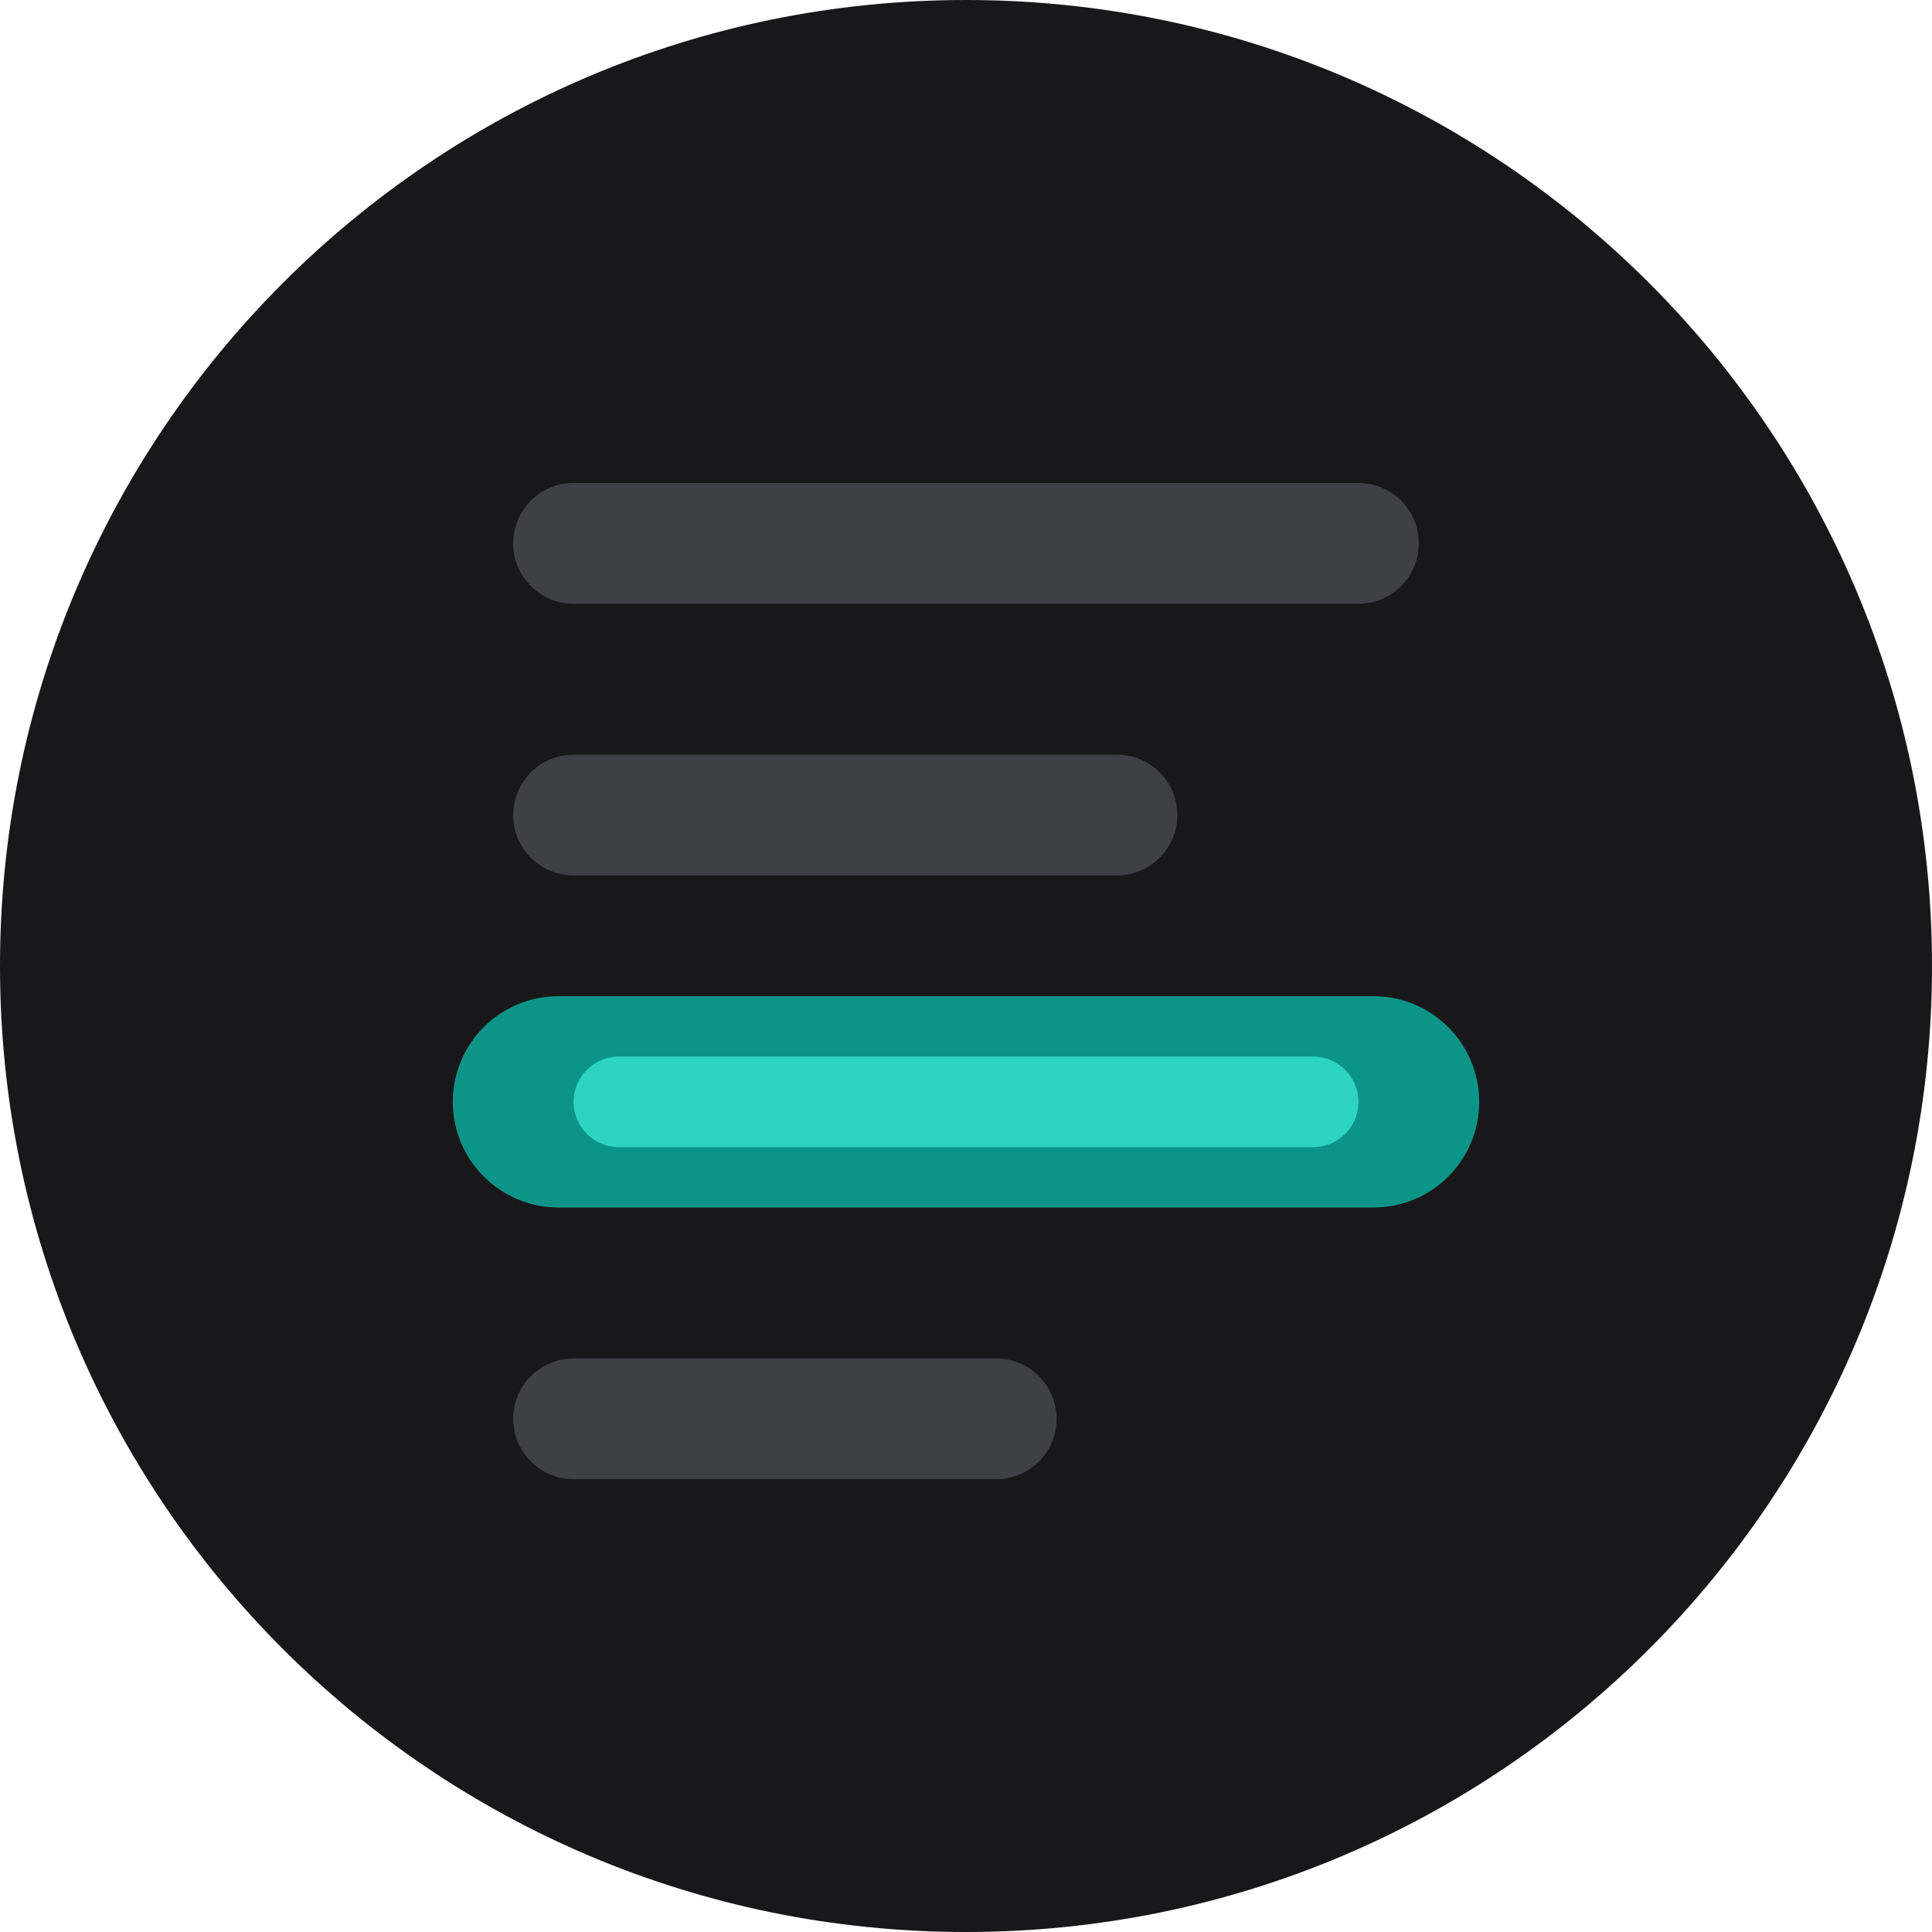
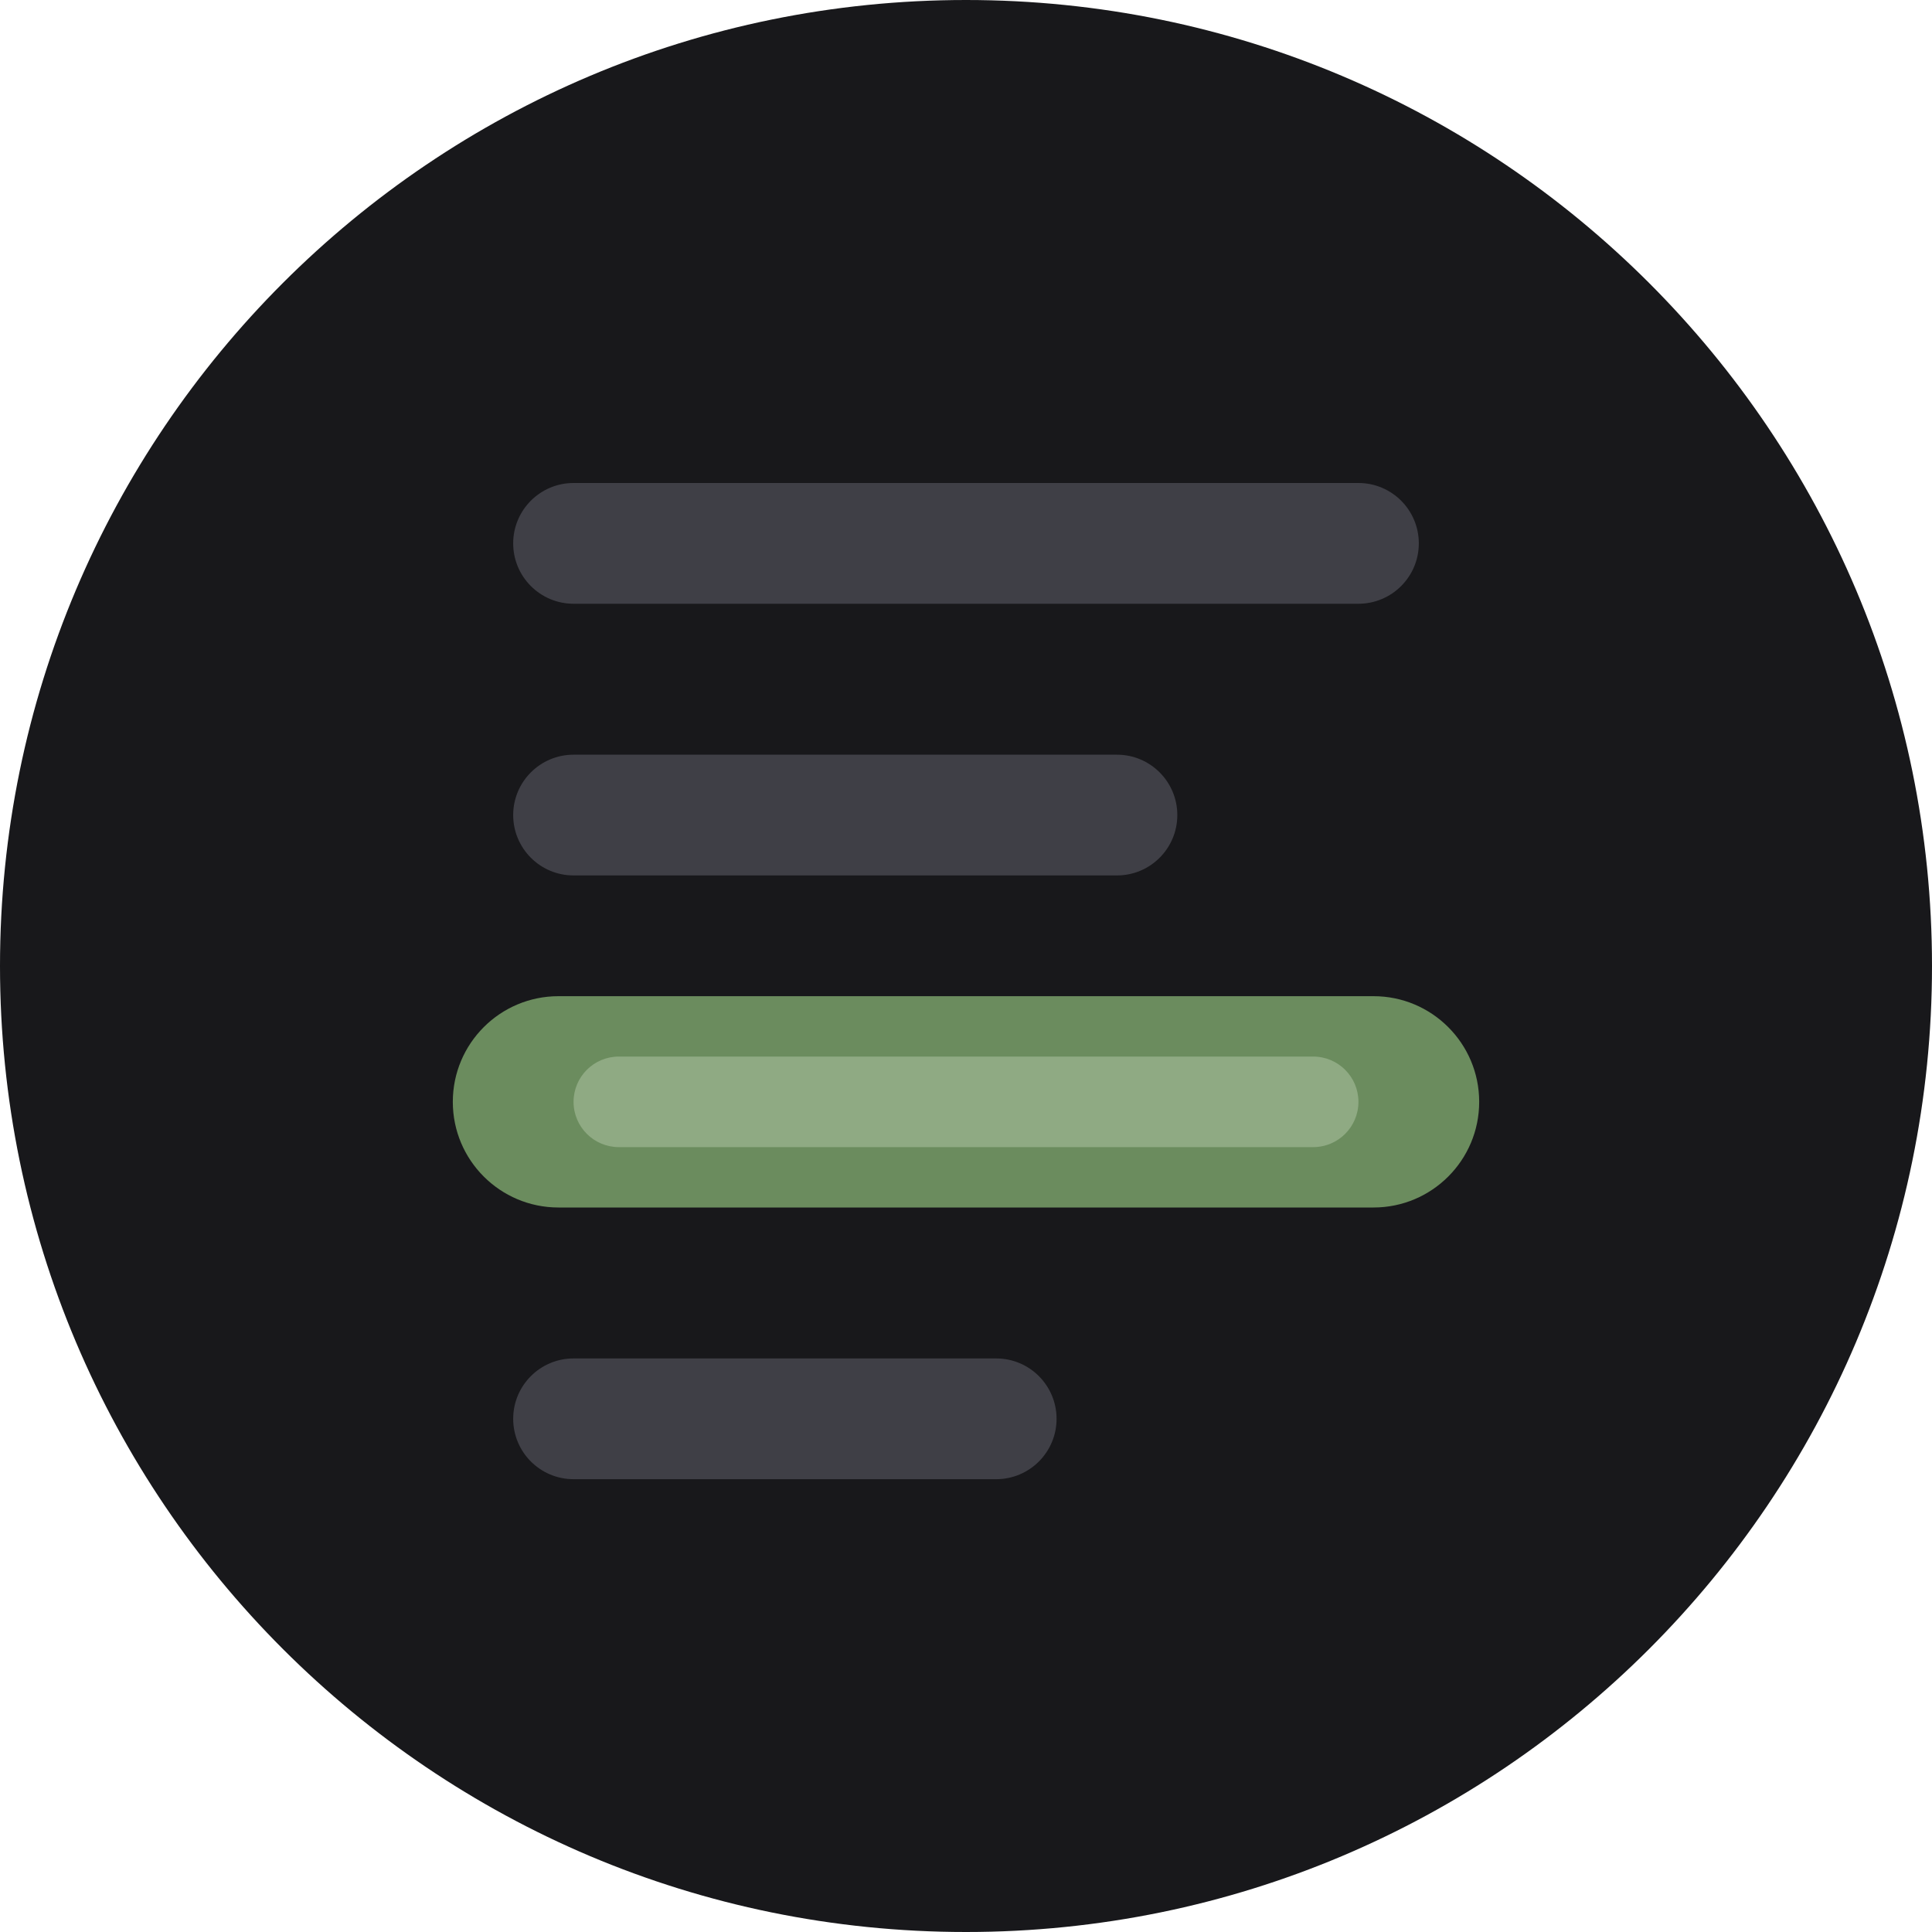
<svg xmlns="http://www.w3.org/2000/svg" width="128" height="128" viewBox="0 0 128 128" fill="none">
  <circle cx="64" cy="64" r="64" fill="#18181B" />
  <rect x="34" y="32" width="60" height="8" rx="4" fill="#3F3F46" />
  <rect x="34" y="50" width="44" height="8" rx="4" fill="#3F3F46" />
-   <rect x="30" y="66" width="68" height="14" rx="7" fill="#0D9488" />
-   <rect x="38" y="70" width="52" height="6" rx="3" fill="#2DD4BF" />
+   <rect x="30" y="66" width="68" height="14" rx="7" fill="#6B8C5E" />
+   <rect x="38" y="70" width="52" height="6" rx="3" fill="#8FAA83" />
  <rect x="34" y="90" width="36" height="8" rx="4" fill="#3F3F46" />
</svg>
